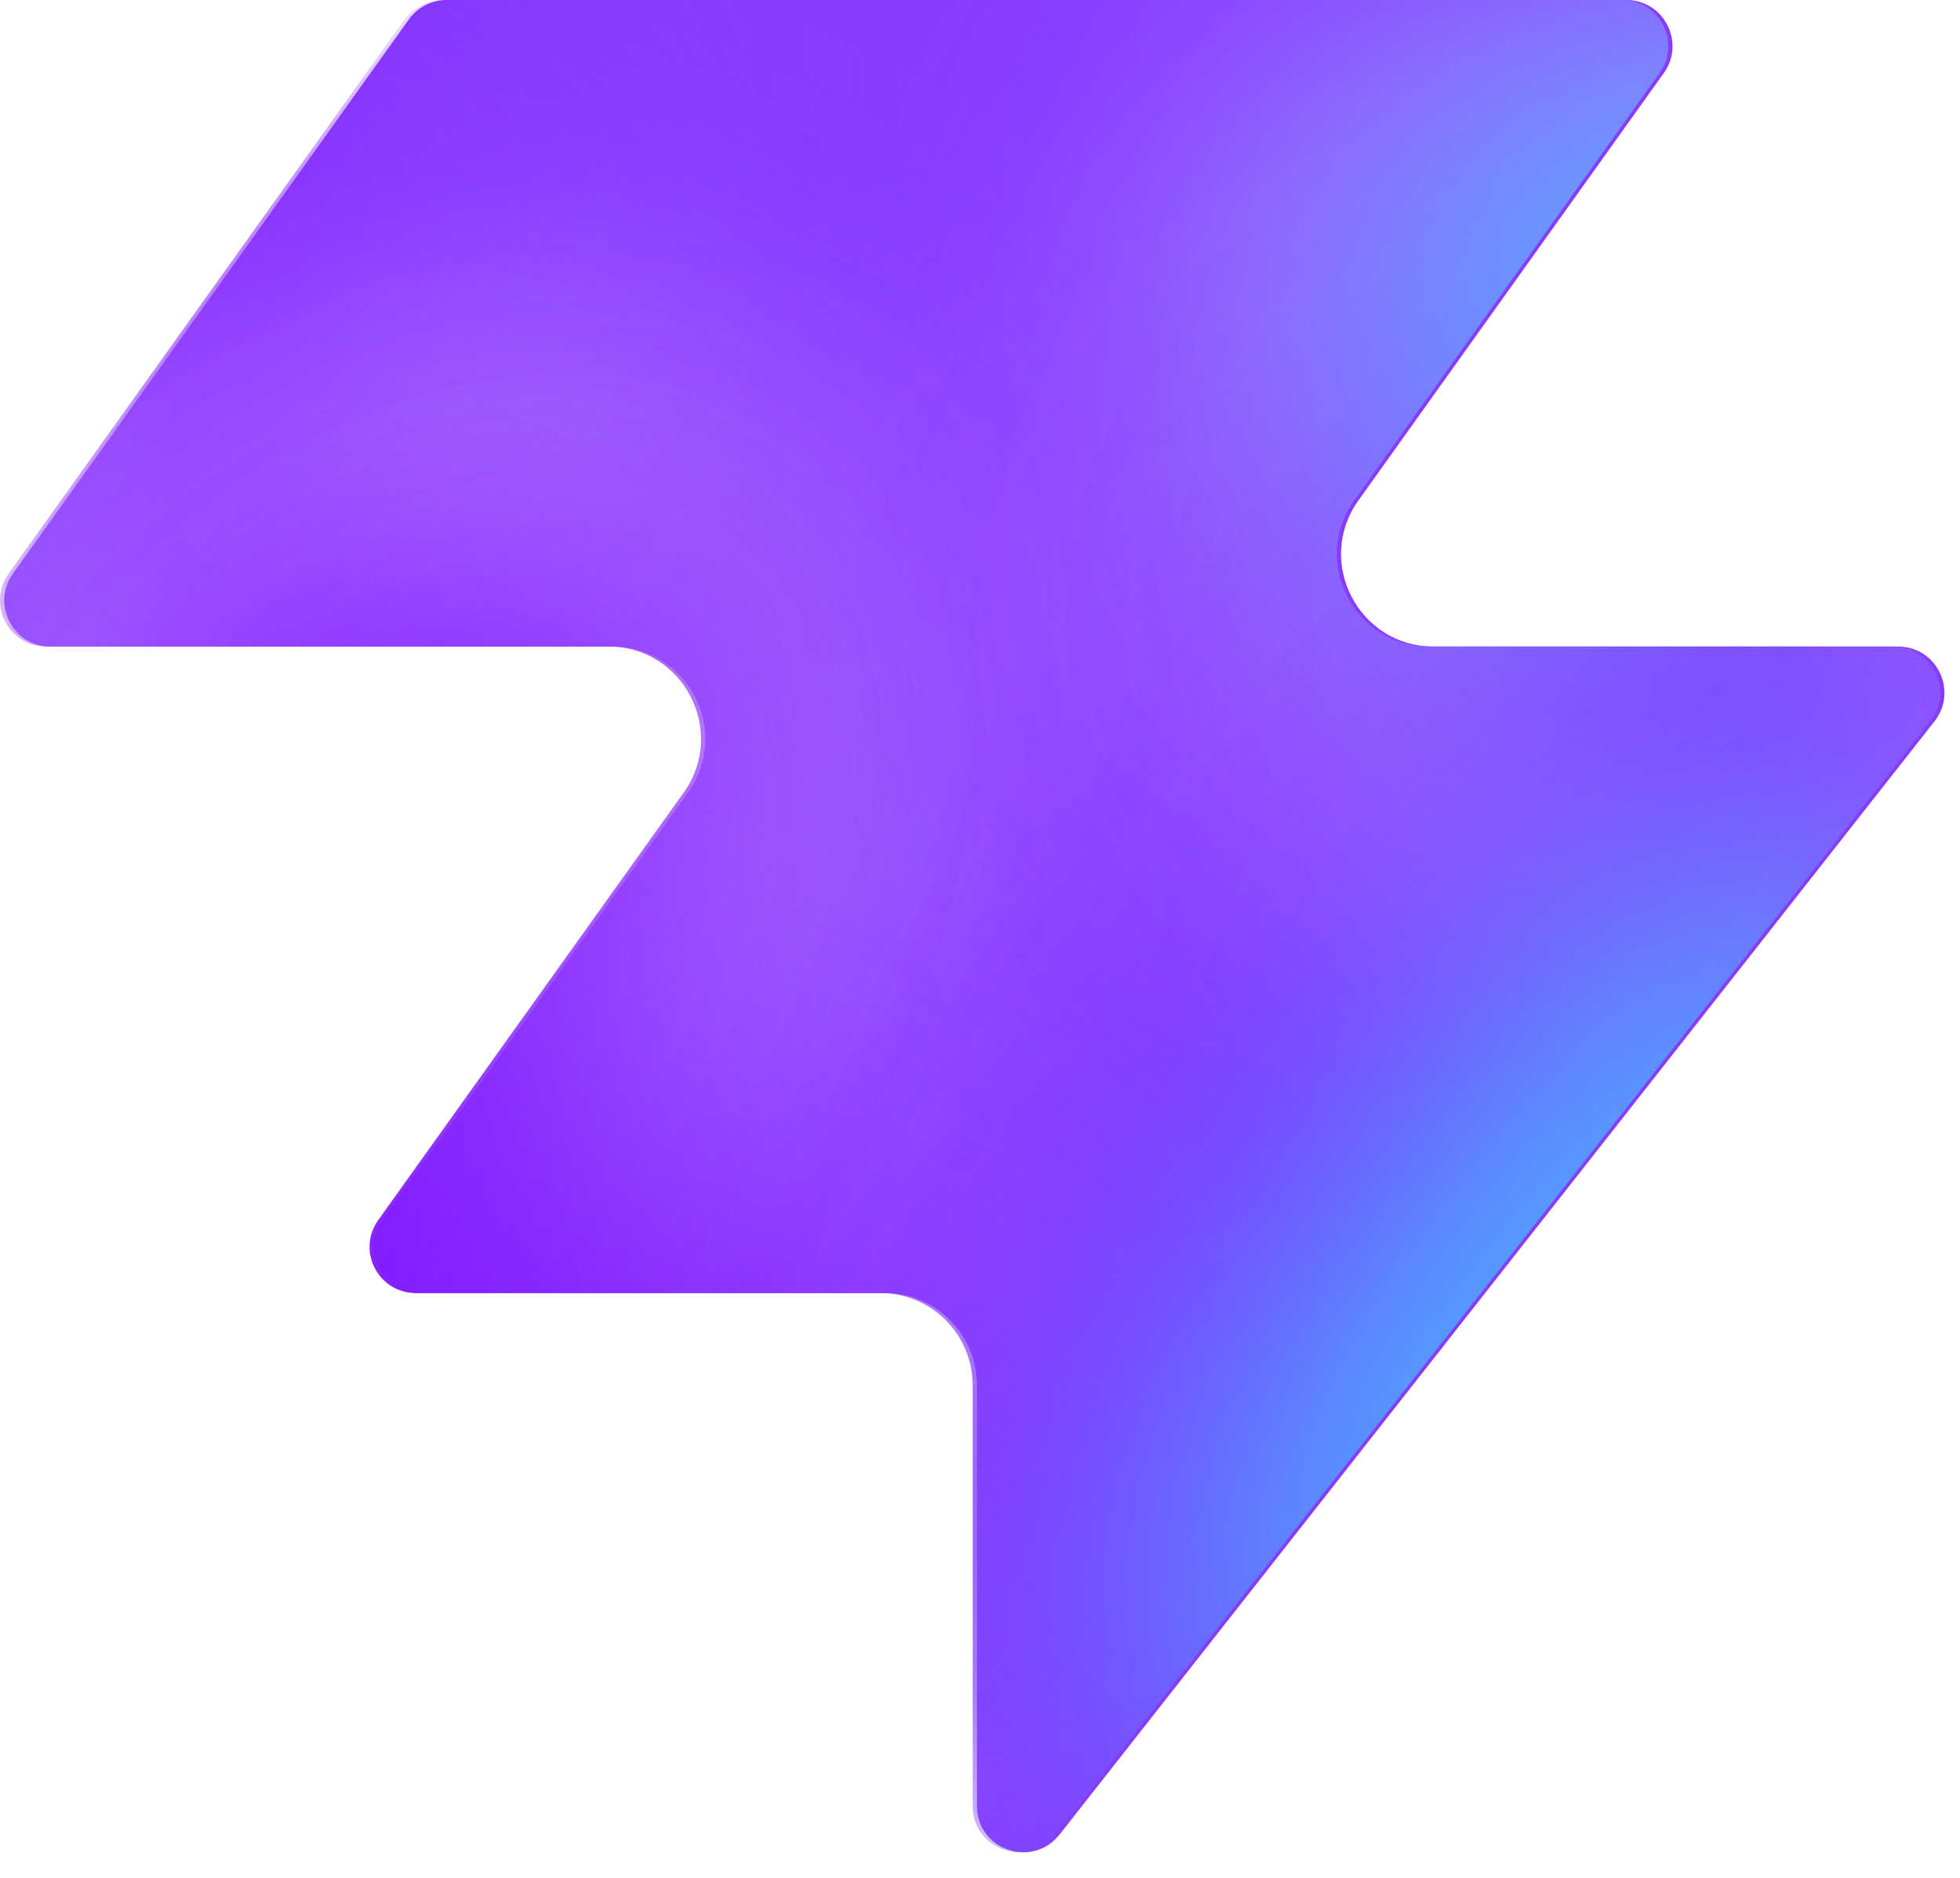
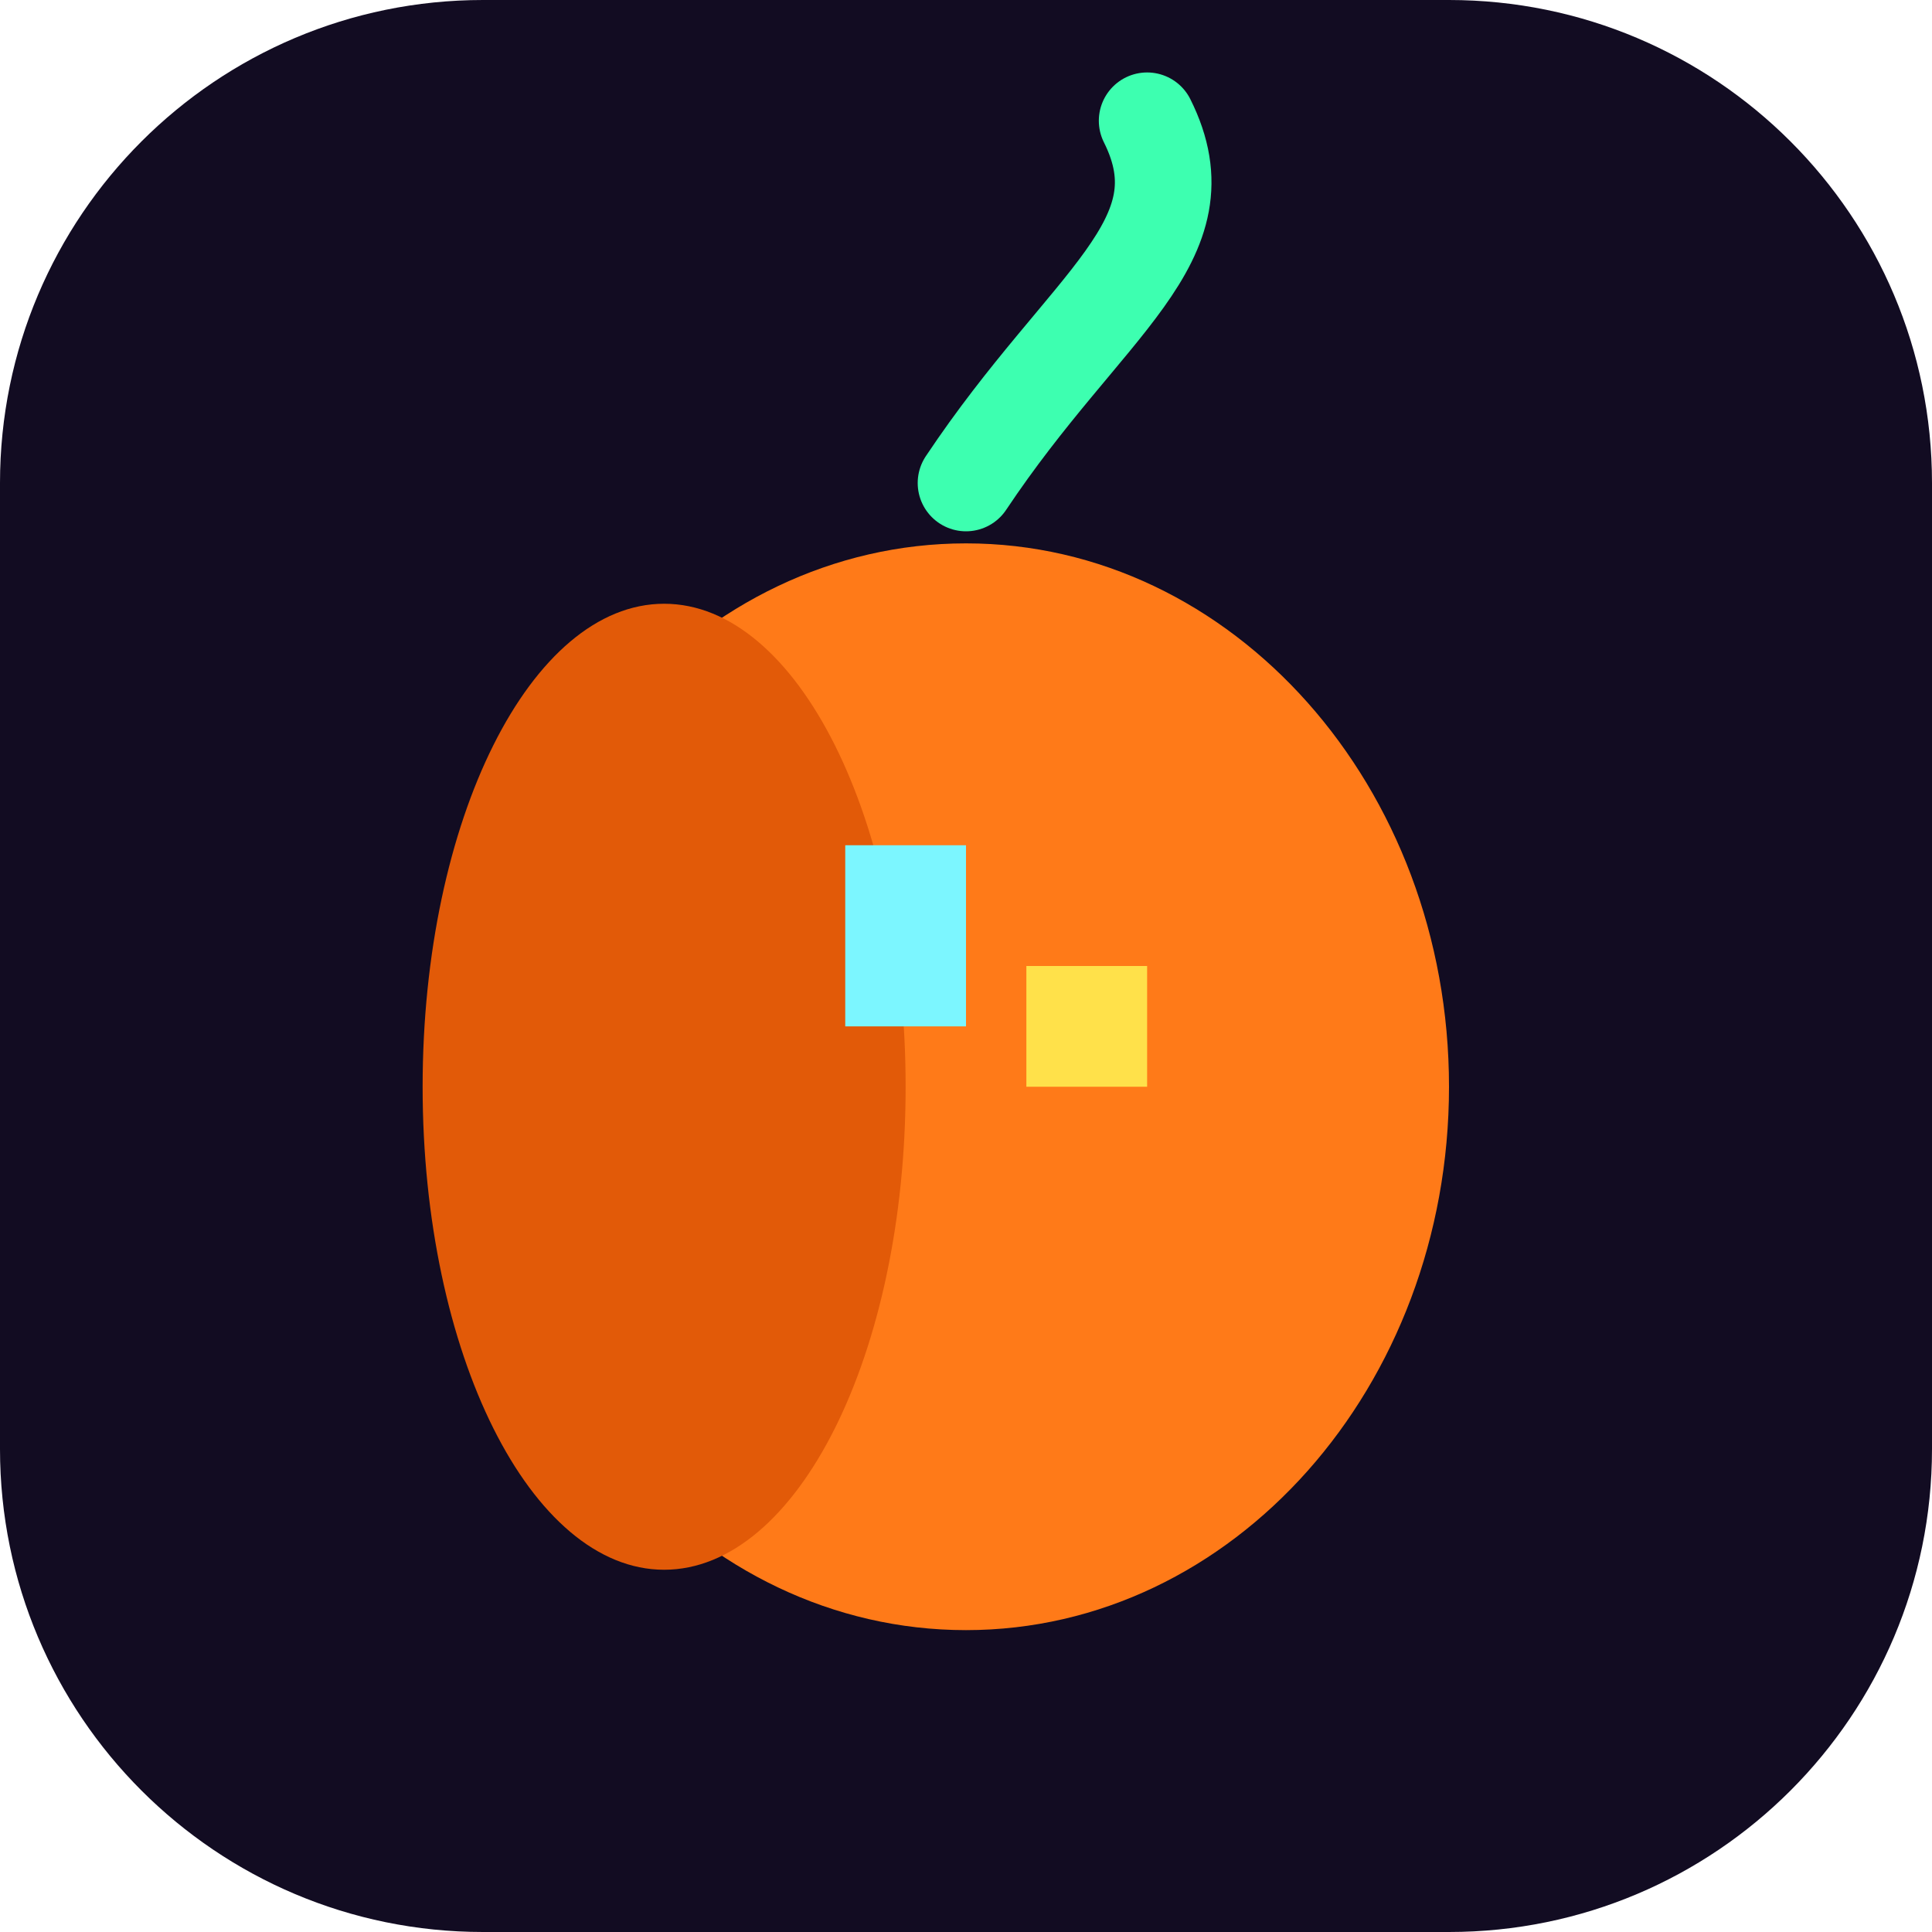
- <svg xmlns="http://www.w3.org/2000/svg" width="48" height="46" fill="none" viewBox="0 0 48 46">
-   <path fill="#863bff" d="M25.946 44.938c-.664.845-2.021.375-2.021-.698V33.937a2.26 2.26 0 0 0-2.262-2.262H10.287c-.92 0-1.456-1.04-.92-1.788l7.48-10.471c1.07-1.497 0-3.578-1.842-3.578H1.237c-.92 0-1.456-1.04-.92-1.788L10.013.474c.214-.297.556-.474.92-.474h28.894c.92 0 1.456 1.04.92 1.788l-7.48 10.471c-1.07 1.498 0 3.579 1.842 3.579h11.377c.943 0 1.473 1.088.89 1.83L25.947 44.94z" style="fill:#863bff;fill:color(display-p3 .525 .23 1);fill-opacity:1" />
-   <mask id="a" width="48" height="46" x="0" y="0" maskUnits="userSpaceOnUse" style="mask-type:alpha">
-     <path fill="#000" d="M25.842 44.938c-.664.844-2.021.375-2.021-.698V33.937a2.26 2.26 0 0 0-2.262-2.262H10.183c-.92 0-1.456-1.04-.92-1.788l7.48-10.471c1.07-1.498 0-3.579-1.842-3.579H1.133c-.92 0-1.456-1.04-.92-1.787L9.91.473c.214-.297.556-.474.92-.474h28.894c.92 0 1.456 1.04.92 1.788l-7.48 10.471c-1.07 1.498 0 3.578 1.842 3.578h11.377c.943 0 1.473 1.088.89 1.832L25.843 44.94z" style="fill:#000;fill-opacity:1" />
-   </mask>
-   <g mask="url(#a)">
-     <g filter="url(#b)">
-       <ellipse cx="5.508" cy="14.704" fill="#ede6ff" rx="5.508" ry="14.704" style="fill:#ede6ff;fill:color(display-p3 .927 .903 1);fill-opacity:1" transform="matrix(.00324 1 1 -.00324 -4.47 31.516)" />
-     </g>
-     <g filter="url(#c)">
-       <ellipse cx="10.399" cy="29.851" fill="#ede6ff" rx="10.399" ry="29.851" style="fill:#ede6ff;fill:color(display-p3 .927 .903 1);fill-opacity:1" transform="matrix(.00324 1 1 -.00324 -39.328 7.883)" />
-     </g>
-     <g filter="url(#d)">
-       <ellipse cx="5.508" cy="30.487" fill="#7e14ff" rx="5.508" ry="30.487" style="fill:#7e14ff;fill:color(display-p3 .492 .077 1);fill-opacity:1" transform="rotate(89.814 -25.913 -14.639)scale(1 -1)" />
-     </g>
-     <g filter="url(#e)">
-       <ellipse cx="5.508" cy="30.599" fill="#7e14ff" rx="5.508" ry="30.599" style="fill:#7e14ff;fill:color(display-p3 .492 .077 1);fill-opacity:1" transform="rotate(89.814 -32.644 -3.334)scale(1 -1)" />
-     </g>
-     <g filter="url(#f)">
-       <ellipse cx="5.508" cy="30.599" fill="#7e14ff" rx="5.508" ry="30.599" style="fill:#7e14ff;fill:color(display-p3 .492 .077 1);fill-opacity:1" transform="matrix(.00324 1 1 -.00324 -34.34 30.47)" />
-     </g>
-     <g filter="url(#g)">
-       <ellipse cx="14.072" cy="22.078" fill="#ede6ff" rx="14.072" ry="22.078" style="fill:#ede6ff;fill:color(display-p3 .927 .903 1);fill-opacity:1" transform="rotate(93.35 24.506 48.493)scale(-1 1)" />
-     </g>
-     <g filter="url(#h)">
-       <ellipse cx="3.47" cy="21.501" fill="#7e14ff" rx="3.47" ry="21.501" style="fill:#7e14ff;fill:color(display-p3 .492 .077 1);fill-opacity:1" transform="rotate(89.009 28.708 47.59)scale(-1 1)" />
-     </g>
-     <g filter="url(#i)">
-       <ellipse cx="3.47" cy="21.501" fill="#7e14ff" rx="3.47" ry="21.501" style="fill:#7e14ff;fill:color(display-p3 .492 .077 1);fill-opacity:1" transform="rotate(89.009 28.708 47.59)scale(-1 1)" />
-     </g>
-     <g filter="url(#j)">
-       <ellipse cx=".387" cy="8.972" fill="#7e14ff" rx="4.407" ry="29.108" style="fill:#7e14ff;fill:color(display-p3 .492 .077 1);fill-opacity:1" transform="rotate(39.51 .387 8.972)" />
-     </g>
-     <g filter="url(#k)">
-       <ellipse cx="47.523" cy="-6.092" fill="#7e14ff" rx="4.407" ry="29.108" style="fill:#7e14ff;fill:color(display-p3 .492 .077 1);fill-opacity:1" transform="rotate(37.892 47.523 -6.092)" />
-     </g>
-     <g filter="url(#l)">
-       <ellipse cx="41.412" cy="6.333" fill="#47bfff" rx="5.971" ry="9.665" style="fill:#47bfff;fill:color(display-p3 .28 .748 1);fill-opacity:1" transform="rotate(37.892 41.412 6.333)" />
-     </g>
-     <g filter="url(#m)">
-       <ellipse cx="-1.879" cy="38.332" fill="#7e14ff" rx="4.407" ry="29.108" style="fill:#7e14ff;fill:color(display-p3 .492 .077 1);fill-opacity:1" transform="rotate(37.892 -1.88 38.332)" />
-     </g>
-     <g filter="url(#n)">
-       <ellipse cx="-1.879" cy="38.332" fill="#7e14ff" rx="4.407" ry="29.108" style="fill:#7e14ff;fill:color(display-p3 .492 .077 1);fill-opacity:1" transform="rotate(37.892 -1.88 38.332)" />
-     </g>
-     <g filter="url(#o)">
-       <ellipse cx="35.651" cy="29.907" fill="#7e14ff" rx="4.407" ry="29.108" style="fill:#7e14ff;fill:color(display-p3 .492 .077 1);fill-opacity:1" transform="rotate(37.892 35.651 29.907)" />
-     </g>
-     <g filter="url(#p)">
-       <ellipse cx="38.418" cy="32.4" fill="#47bfff" rx="5.971" ry="15.297" style="fill:#47bfff;fill:color(display-p3 .28 .748 1);fill-opacity:1" transform="rotate(37.892 38.418 32.4)" />
-     </g>
-   </g>
-   <defs>
-     <filter id="b" width="60.045" height="41.654" x="-19.77" y="16.149" color-interpolation-filters="sRGB" filterUnits="userSpaceOnUse">
-       <feFlood flood-opacity="0" result="BackgroundImageFix" />
-       <feBlend in="SourceGraphic" in2="BackgroundImageFix" result="shape" />
-       <feGaussianBlur result="effect1_foregroundBlur_2002_17158" stdDeviation="7.659" />
-     </filter>
-     <filter id="c" width="90.34" height="51.437" x="-54.613" y="-7.533" color-interpolation-filters="sRGB" filterUnits="userSpaceOnUse">
-       <feFlood flood-opacity="0" result="BackgroundImageFix" />
-       <feBlend in="SourceGraphic" in2="BackgroundImageFix" result="shape" />
-       <feGaussianBlur result="effect1_foregroundBlur_2002_17158" stdDeviation="7.659" />
-     </filter>
-     <filter id="d" width="79.355" height="29.4" x="-49.64" y="2.03" color-interpolation-filters="sRGB" filterUnits="userSpaceOnUse">
-       <feFlood flood-opacity="0" result="BackgroundImageFix" />
-       <feBlend in="SourceGraphic" in2="BackgroundImageFix" result="shape" />
-       <feGaussianBlur result="effect1_foregroundBlur_2002_17158" stdDeviation="4.596" />
-     </filter>
-     <filter id="e" width="79.579" height="29.4" x="-45.045" y="20.029" color-interpolation-filters="sRGB" filterUnits="userSpaceOnUse">
-       <feFlood flood-opacity="0" result="BackgroundImageFix" />
-       <feBlend in="SourceGraphic" in2="BackgroundImageFix" result="shape" />
-       <feGaussianBlur result="effect1_foregroundBlur_2002_17158" stdDeviation="4.596" />
-     </filter>
-     <filter id="f" width="79.579" height="29.4" x="-43.513" y="21.178" color-interpolation-filters="sRGB" filterUnits="userSpaceOnUse">
-       <feFlood flood-opacity="0" result="BackgroundImageFix" />
-       <feBlend in="SourceGraphic" in2="BackgroundImageFix" result="shape" />
-       <feGaussianBlur result="effect1_foregroundBlur_2002_17158" stdDeviation="4.596" />
-     </filter>
-     <filter id="g" width="74.749" height="58.852" x="15.756" y="-17.901" color-interpolation-filters="sRGB" filterUnits="userSpaceOnUse">
-       <feFlood flood-opacity="0" result="BackgroundImageFix" />
-       <feBlend in="SourceGraphic" in2="BackgroundImageFix" result="shape" />
-       <feGaussianBlur result="effect1_foregroundBlur_2002_17158" stdDeviation="7.659" />
-     </filter>
-     <filter id="h" width="61.377" height="25.362" x="23.548" y="2.284" color-interpolation-filters="sRGB" filterUnits="userSpaceOnUse">
-       <feFlood flood-opacity="0" result="BackgroundImageFix" />
-       <feBlend in="SourceGraphic" in2="BackgroundImageFix" result="shape" />
-       <feGaussianBlur result="effect1_foregroundBlur_2002_17158" stdDeviation="4.596" />
-     </filter>
-     <filter id="i" width="61.377" height="25.362" x="23.548" y="2.284" color-interpolation-filters="sRGB" filterUnits="userSpaceOnUse">
-       <feFlood flood-opacity="0" result="BackgroundImageFix" />
-       <feBlend in="SourceGraphic" in2="BackgroundImageFix" result="shape" />
-       <feGaussianBlur result="effect1_foregroundBlur_2002_17158" stdDeviation="4.596" />
-     </filter>
-     <filter id="j" width="56.045" height="63.649" x="-27.636" y="-22.853" color-interpolation-filters="sRGB" filterUnits="userSpaceOnUse">
-       <feFlood flood-opacity="0" result="BackgroundImageFix" />
-       <feBlend in="SourceGraphic" in2="BackgroundImageFix" result="shape" />
-       <feGaussianBlur result="effect1_foregroundBlur_2002_17158" stdDeviation="4.596" />
-     </filter>
-     <filter id="k" width="54.814" height="64.646" x="20.116" y="-38.415" color-interpolation-filters="sRGB" filterUnits="userSpaceOnUse">
-       <feFlood flood-opacity="0" result="BackgroundImageFix" />
-       <feBlend in="SourceGraphic" in2="BackgroundImageFix" result="shape" />
-       <feGaussianBlur result="effect1_foregroundBlur_2002_17158" stdDeviation="4.596" />
-     </filter>
-     <filter id="l" width="33.541" height="35.313" x="24.641" y="-11.323" color-interpolation-filters="sRGB" filterUnits="userSpaceOnUse">
-       <feFlood flood-opacity="0" result="BackgroundImageFix" />
-       <feBlend in="SourceGraphic" in2="BackgroundImageFix" result="shape" />
-       <feGaussianBlur result="effect1_foregroundBlur_2002_17158" stdDeviation="4.596" />
-     </filter>
-     <filter id="m" width="54.814" height="64.646" x="-29.286" y="6.009" color-interpolation-filters="sRGB" filterUnits="userSpaceOnUse">
-       <feFlood flood-opacity="0" result="BackgroundImageFix" />
-       <feBlend in="SourceGraphic" in2="BackgroundImageFix" result="shape" />
-       <feGaussianBlur result="effect1_foregroundBlur_2002_17158" stdDeviation="4.596" />
-     </filter>
-     <filter id="n" width="54.814" height="64.646" x="-29.286" y="6.009" color-interpolation-filters="sRGB" filterUnits="userSpaceOnUse">
-       <feFlood flood-opacity="0" result="BackgroundImageFix" />
-       <feBlend in="SourceGraphic" in2="BackgroundImageFix" result="shape" />
-       <feGaussianBlur result="effect1_foregroundBlur_2002_17158" stdDeviation="4.596" />
-     </filter>
-     <filter id="o" width="54.814" height="64.646" x="8.244" y="-2.416" color-interpolation-filters="sRGB" filterUnits="userSpaceOnUse">
-       <feFlood flood-opacity="0" result="BackgroundImageFix" />
-       <feBlend in="SourceGraphic" in2="BackgroundImageFix" result="shape" />
-       <feGaussianBlur result="effect1_foregroundBlur_2002_17158" stdDeviation="4.596" />
-     </filter>
-     <filter id="p" width="39.409" height="43.623" x="18.713" y="10.588" color-interpolation-filters="sRGB" filterUnits="userSpaceOnUse">
-       <feFlood flood-opacity="0" result="BackgroundImageFix" />
-       <feBlend in="SourceGraphic" in2="BackgroundImageFix" result="shape" />
-       <feGaussianBlur result="effect1_foregroundBlur_2002_17158" stdDeviation="4.596" />
-     </filter>
-   </defs>
+ <svg xmlns="http://www.w3.org/2000/svg" viewBox="0 0 32 32">
+   <rect width="32" height="32" rx="8" fill="#120c22" />
+   <ellipse cx="16" cy="18" rx="8" ry="9" fill="#ff7a18" />
+   <ellipse cx="11" cy="18" rx="4" ry="8" fill="#e25a08" />
+   <rect x="14" y="14" width="2" height="3" fill="#7cf6ff" />
+   <rect x="17" y="16" width="2" height="2" fill="#ffe14a" />
+   <path d="M16 8c2-3 4-4 3-6" fill="none" stroke="#3dffb0" stroke-width="1.6" stroke-linecap="round" />
</svg>
